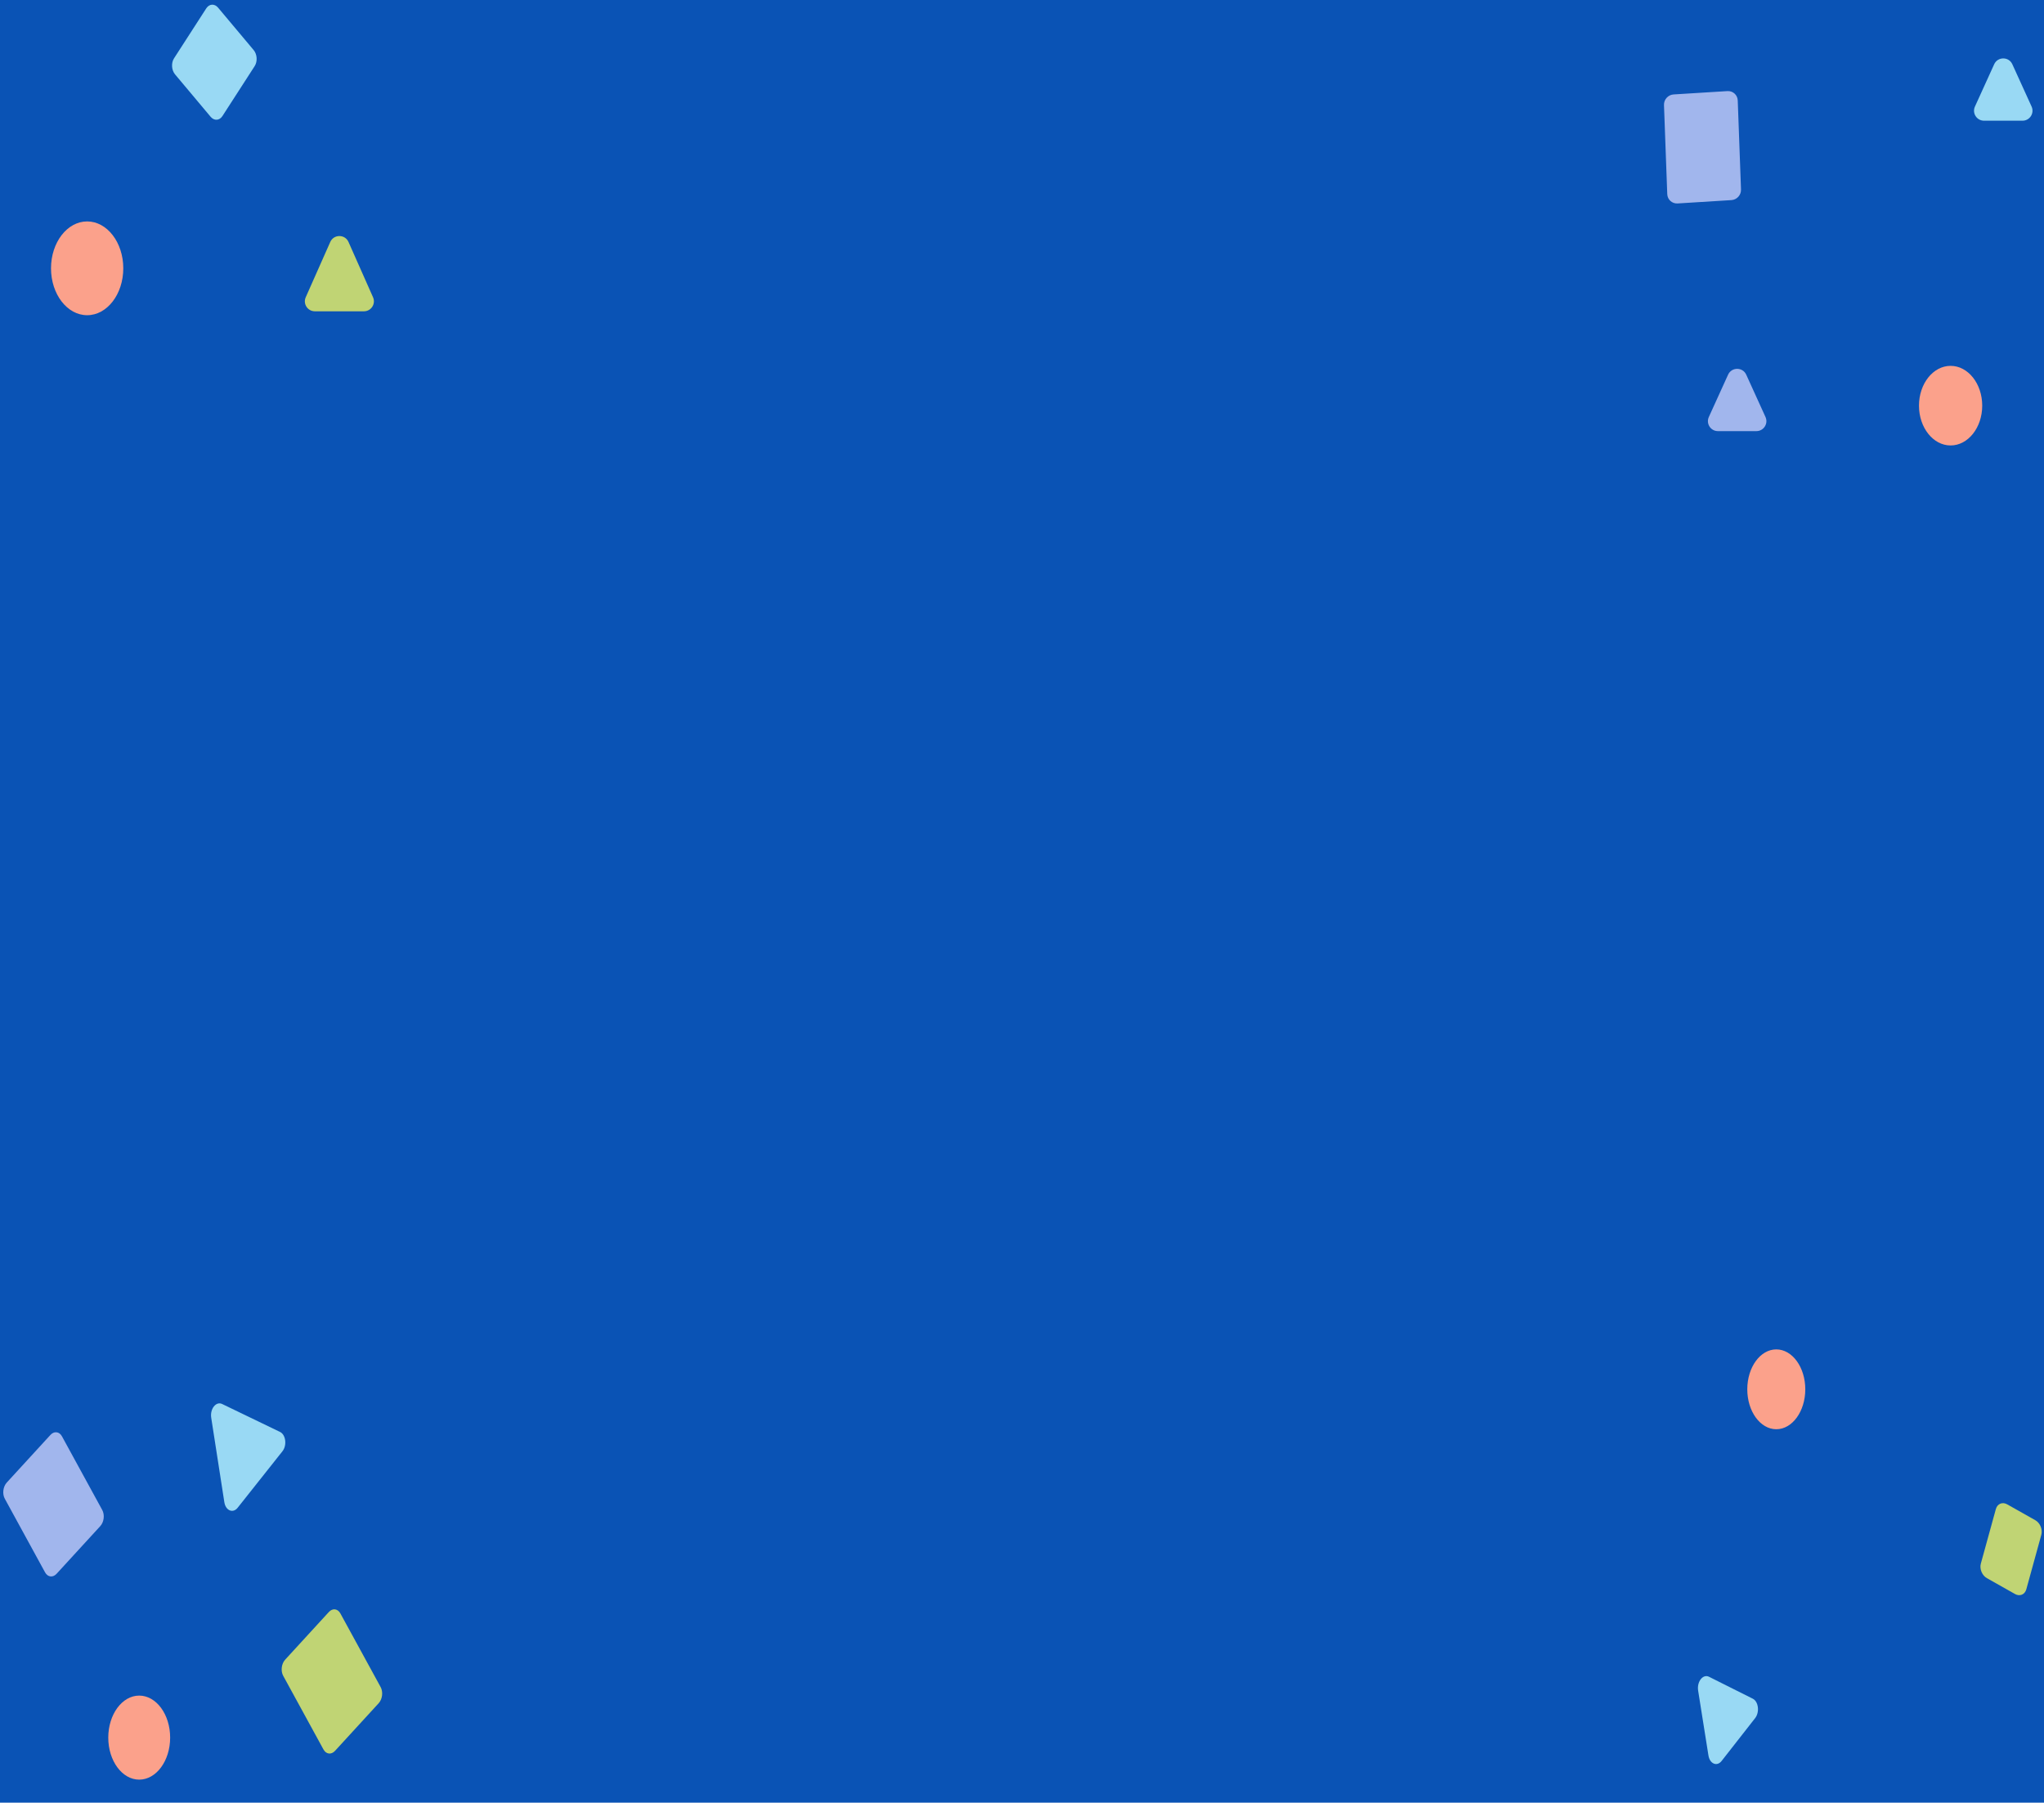
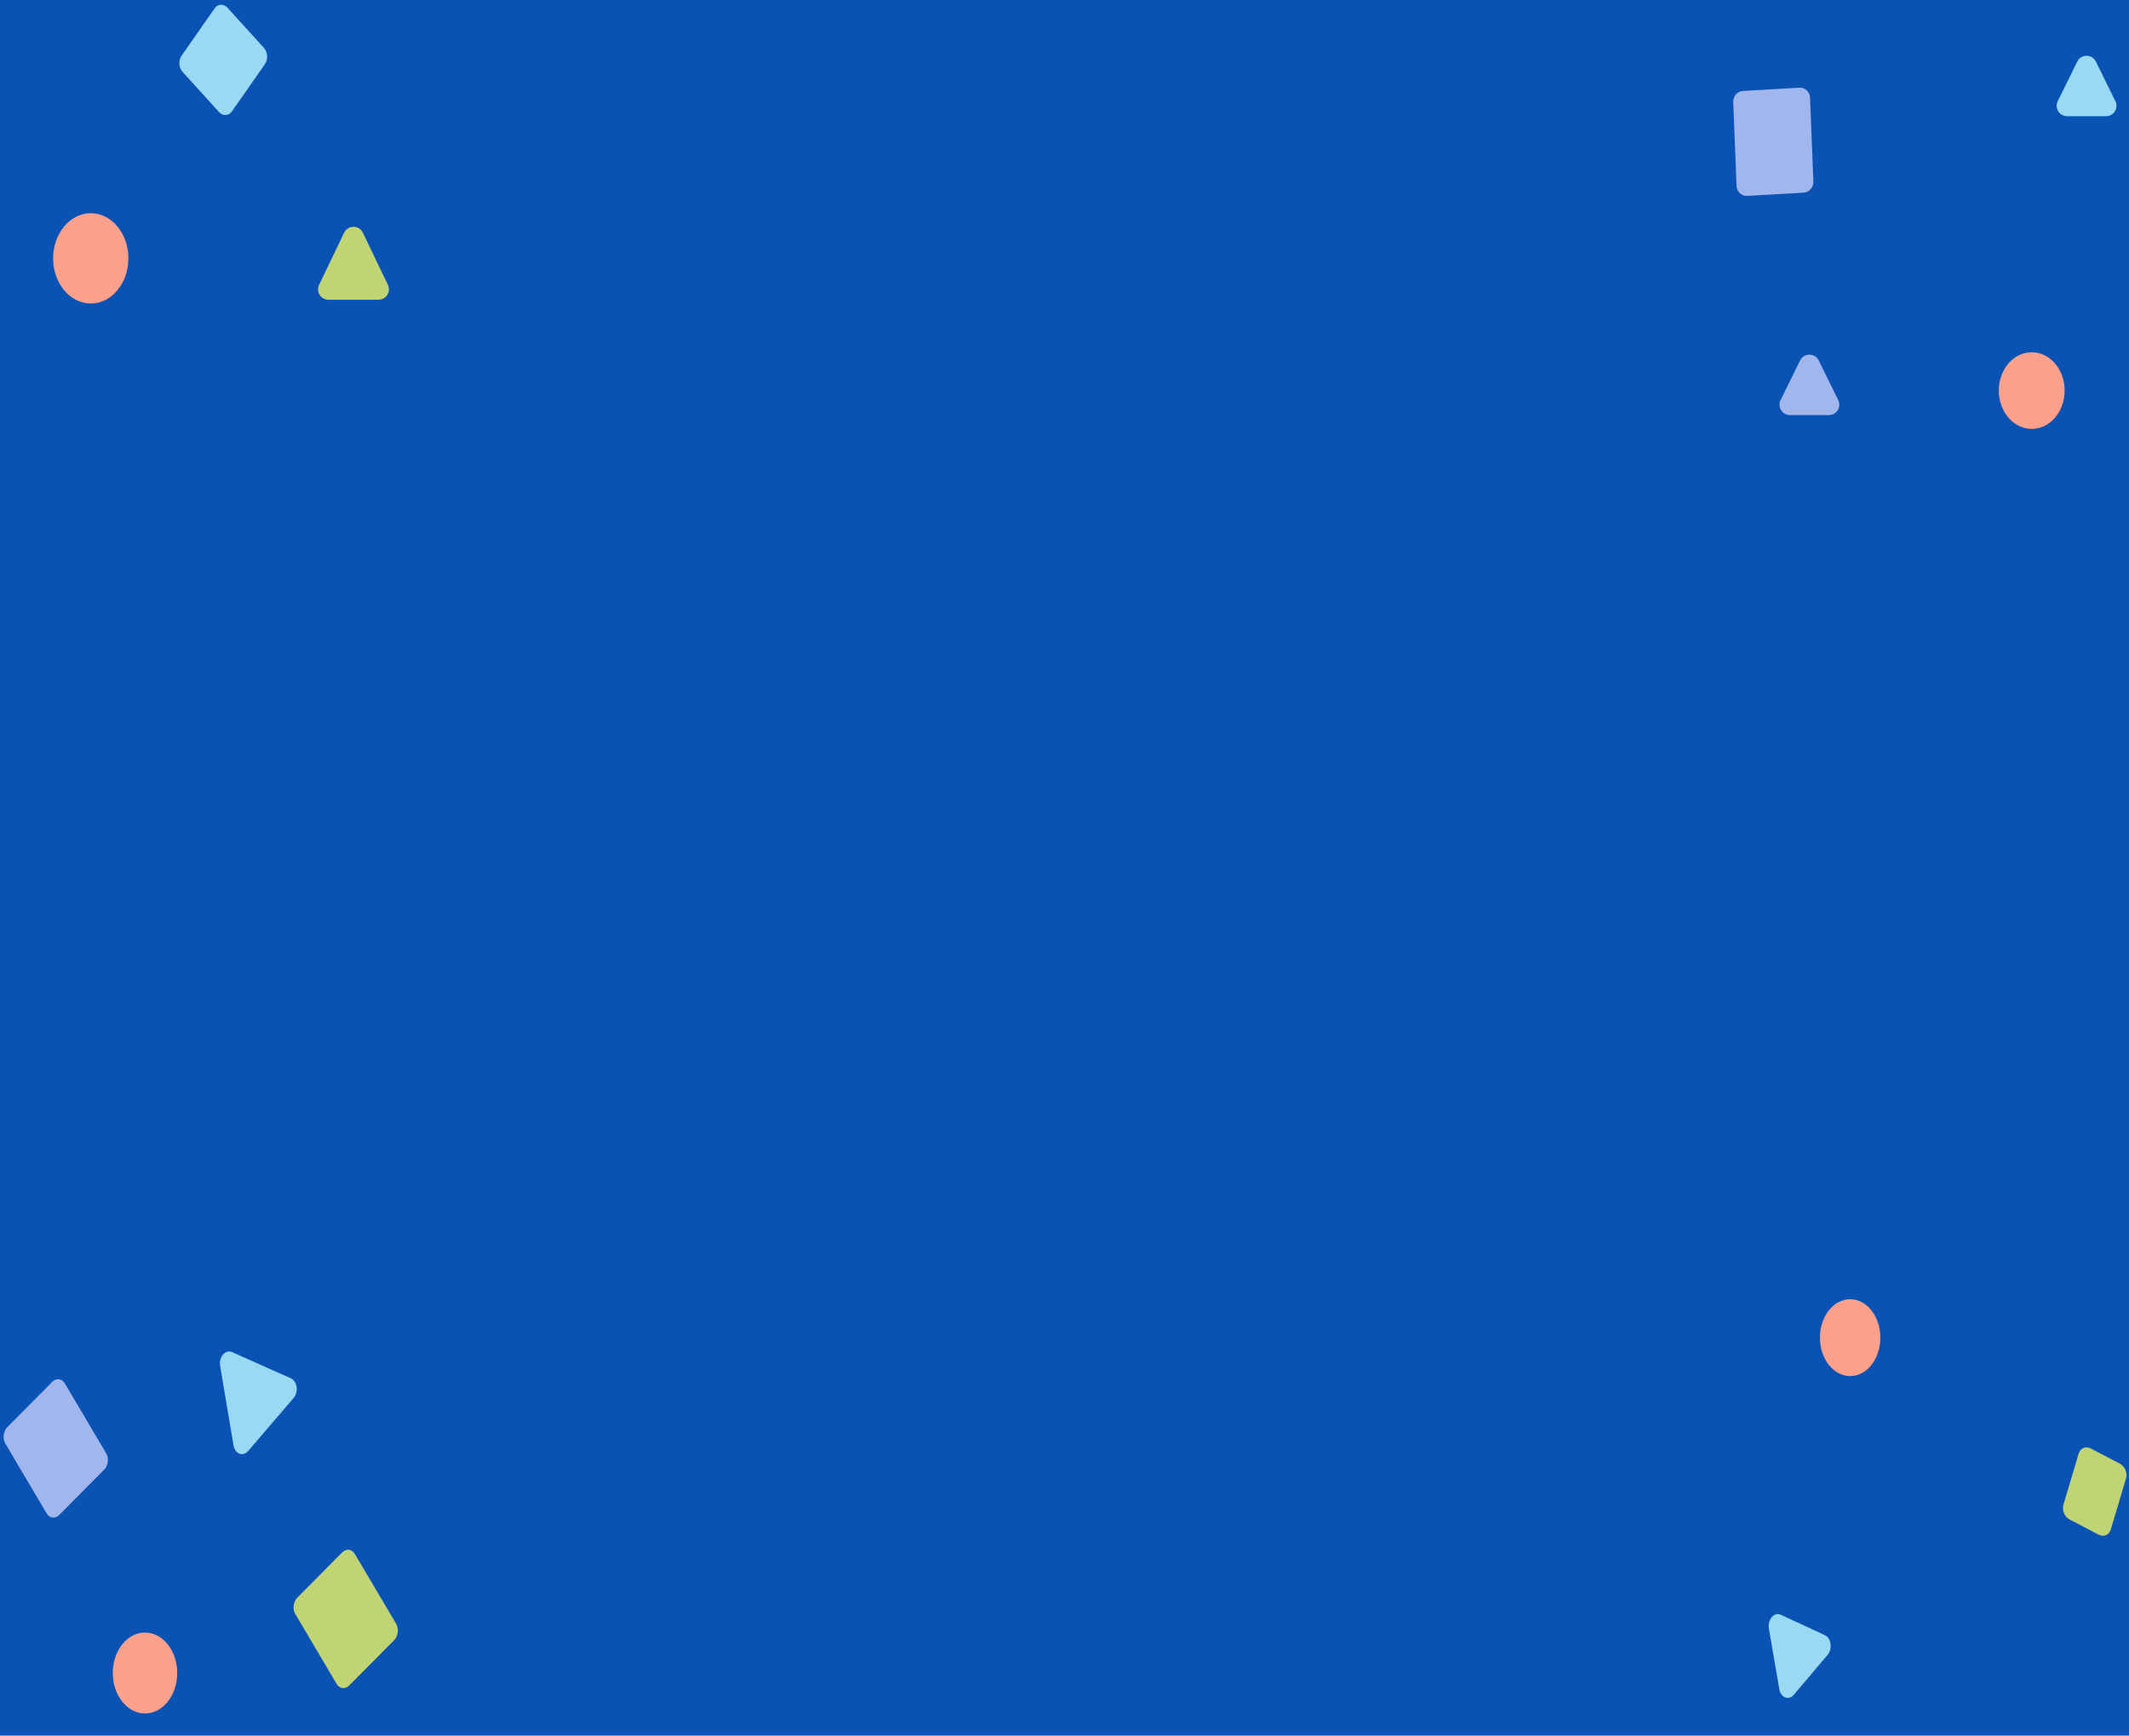
- <svg xmlns="http://www.w3.org/2000/svg" width="1024" height="903" viewBox="0 0 1024 903" fill="none">
-   <rect width="1024" height="903" fill="#0A53B5" />
-   <rect width="37.741" height="39.768" rx="5" transform="matrix(0.642695 0.766123 -0.542251 0.840217 106.038 0)" fill="#99D9F4" />
-   <path d="M165.453 121.215C167.212 117.253 172.835 117.253 174.594 121.215L186.885 148.91C188.353 152.216 185.932 155.938 182.315 155.938H157.732C154.115 155.938 151.694 152.216 153.162 148.91L165.453 121.215Z" fill="#C0D474" />
-   <ellipse cx="43.66" cy="134.407" rx="18.103" ry="23.488" fill="#FBA18B" />
-   <path d="M105.814 710.179C105.125 705.748 108.236 701.825 111.276 703.291L140.287 717.288C143.19 718.688 143.856 724.003 141.501 726.973L119.063 755.27C116.708 758.24 113.045 756.705 112.387 752.473L105.814 710.179Z" fill="#99D9F4" />
-   <rect width="42.388" height="52.059" rx="5" transform="matrix(0.675737 -0.737143 0.479768 0.877395 0 746.352)" fill="#A1B6ED" />
-   <rect width="42.388" height="52.059" rx="5" transform="matrix(0.675737 -0.737143 0.479768 0.877395 139.476 835.062)" fill="#C0D474" />
-   <ellipse cx="69.74" cy="870.417" rx="15.498" ry="21.047" fill="#FBA18B" />
-   <path d="M865.729 187.69C867.506 183.784 873.055 183.784 874.831 187.69L884.475 208.892C885.981 212.202 883.561 215.962 879.924 215.962H860.637C857 215.962 854.579 212.202 856.085 208.892L865.729 187.69Z" fill="#A1B6ED" />
-   <path d="M999.041 32.19C1000.82 28.283 1006.37 28.283 1008.14 32.19L1017.79 53.391C1019.29 56.702 1016.87 60.461 1013.24 60.461H993.949C990.312 60.461 987.892 56.702 989.398 53.391L999.041 32.19Z" fill="#99D9F4" />
-   <rect width="37.021" height="54.641" rx="5" transform="matrix(0.99807 -0.0621051 0.0366729 0.999327 833.439 47.6195)" fill="#A1B6ED" />
-   <ellipse cx="977.209" cy="203.202" rx="15.84" ry="19.936" fill="#FBA18B" />
-   <rect width="26.166" height="38.339" rx="5" transform="matrix(0.870887 0.491483 -0.265593 0.964085 1001.21 751.11)" fill="#C0D474" />
-   <path d="M850.729 846.883C850.017 842.402 853.14 838.412 856.17 839.93L878.123 850.93C880.977 852.36 881.616 857.67 879.292 860.641L862.498 882.102C860.174 885.073 856.56 883.564 855.889 879.343L850.729 846.883Z" fill="#99D9F4" />
-   <path d="M904.41 695.941C904.41 706.984 897.905 715.937 889.881 715.937C881.857 715.937 875.352 706.984 875.352 695.941C875.352 684.897 881.857 675.945 889.881 675.945C897.905 675.945 904.41 684.897 904.41 695.941Z" fill="#FBA18B" />
+ <svg xmlns="http://www.w3.org/2000/svg" width="1024" height="835" viewBox="0 0 1024 835" fill="none">
+   <rect width="1024" height="835" fill="#0A53B5" />
+   <rect width="36.1" height="37.678" rx="5" transform="matrix(0.67191 0.740633 -0.572321 0.82003 106.038 0)" fill="#99D9F4" />
+   <path d="M165.516 111.957C167.331 108.175 172.716 108.175 174.531 111.957L186.566 137.032C188.159 140.351 185.74 144.195 182.059 144.195H157.988C154.307 144.195 151.887 140.351 153.481 137.032L165.516 111.957Z" fill="#C0D474" />
+   <ellipse cx="43.66" cy="124.286" rx="18.103" ry="21.72" fill="#FBA18B" />
+   <path d="M105.887 657.135C105.164 652.832 108.407 649.05 111.599 650.474L139.912 663.105C142.978 664.473 143.703 669.661 141.231 672.543L119.333 698.08C116.861 700.962 112.997 699.436 112.302 695.302L105.887 657.135Z" fill="#99D9F4" />
+   <rect width="40.684" height="49.069" rx="5" transform="matrix(0.704029 -0.710172 0.509005 0.860764 0 690.149)" fill="#A1B6ED" />
+   <rect width="40.684" height="49.069" rx="5" transform="matrix(0.704029 -0.710172 0.509005 0.860764 139.476 772.178)" fill="#C0D474" />
+   <ellipse cx="69.74" cy="804.87" rx="15.498" ry="19.462" fill="#FBA18B" />
+   <path d="M865.794 173.425C867.625 169.701 872.935 169.701 874.767 173.425L884.146 192.492C885.78 195.815 883.362 199.699 879.659 199.699H860.901C857.198 199.699 854.78 195.815 856.414 192.492L865.794 173.425Z" fill="#A1B6ED" />
+   <path d="M999.106 29.634C1000.94 25.91 1006.25 25.91 1008.08 29.634L1017.46 48.701C1019.09 52.024 1016.67 55.908 1012.97 55.908H994.213C990.511 55.908 988.093 52.024 989.727 48.701L999.106 29.634Z" fill="#99D9F4" />
+   <rect width="37.01" height="50.532" rx="5" transform="matrix(0.998349 -0.0574443 0.0396549 0.999213 833.439 44.0337)" fill="#A1B6ED" />
+   <ellipse cx="977.209" cy="187.9" rx="15.84" ry="18.435" fill="#FBA18B" />
+   <rect width="25.704" height="35.664" rx="5" transform="matrix(0.886544 0.462643 -0.285521 0.958373 1001.21 694.549)" fill="#C0D474" />
+   <path d="M850.807 783.56C850.059 779.206 853.315 775.357 856.5 776.832L877.753 786.68C880.769 788.077 881.466 793.262 879.024 796.147L862.766 815.359C860.324 818.244 856.511 816.744 855.802 812.619L850.807 783.56Z" fill="#99D9F4" />
+   <path d="M904.41 643.533C904.41 653.745 897.905 662.023 889.881 662.023C881.857 662.023 875.352 653.745 875.352 643.533C875.352 633.322 881.857 625.043 889.881 625.043C897.905 625.043 904.41 633.322 904.41 643.533Z" fill="#FBA18B" />
</svg>
